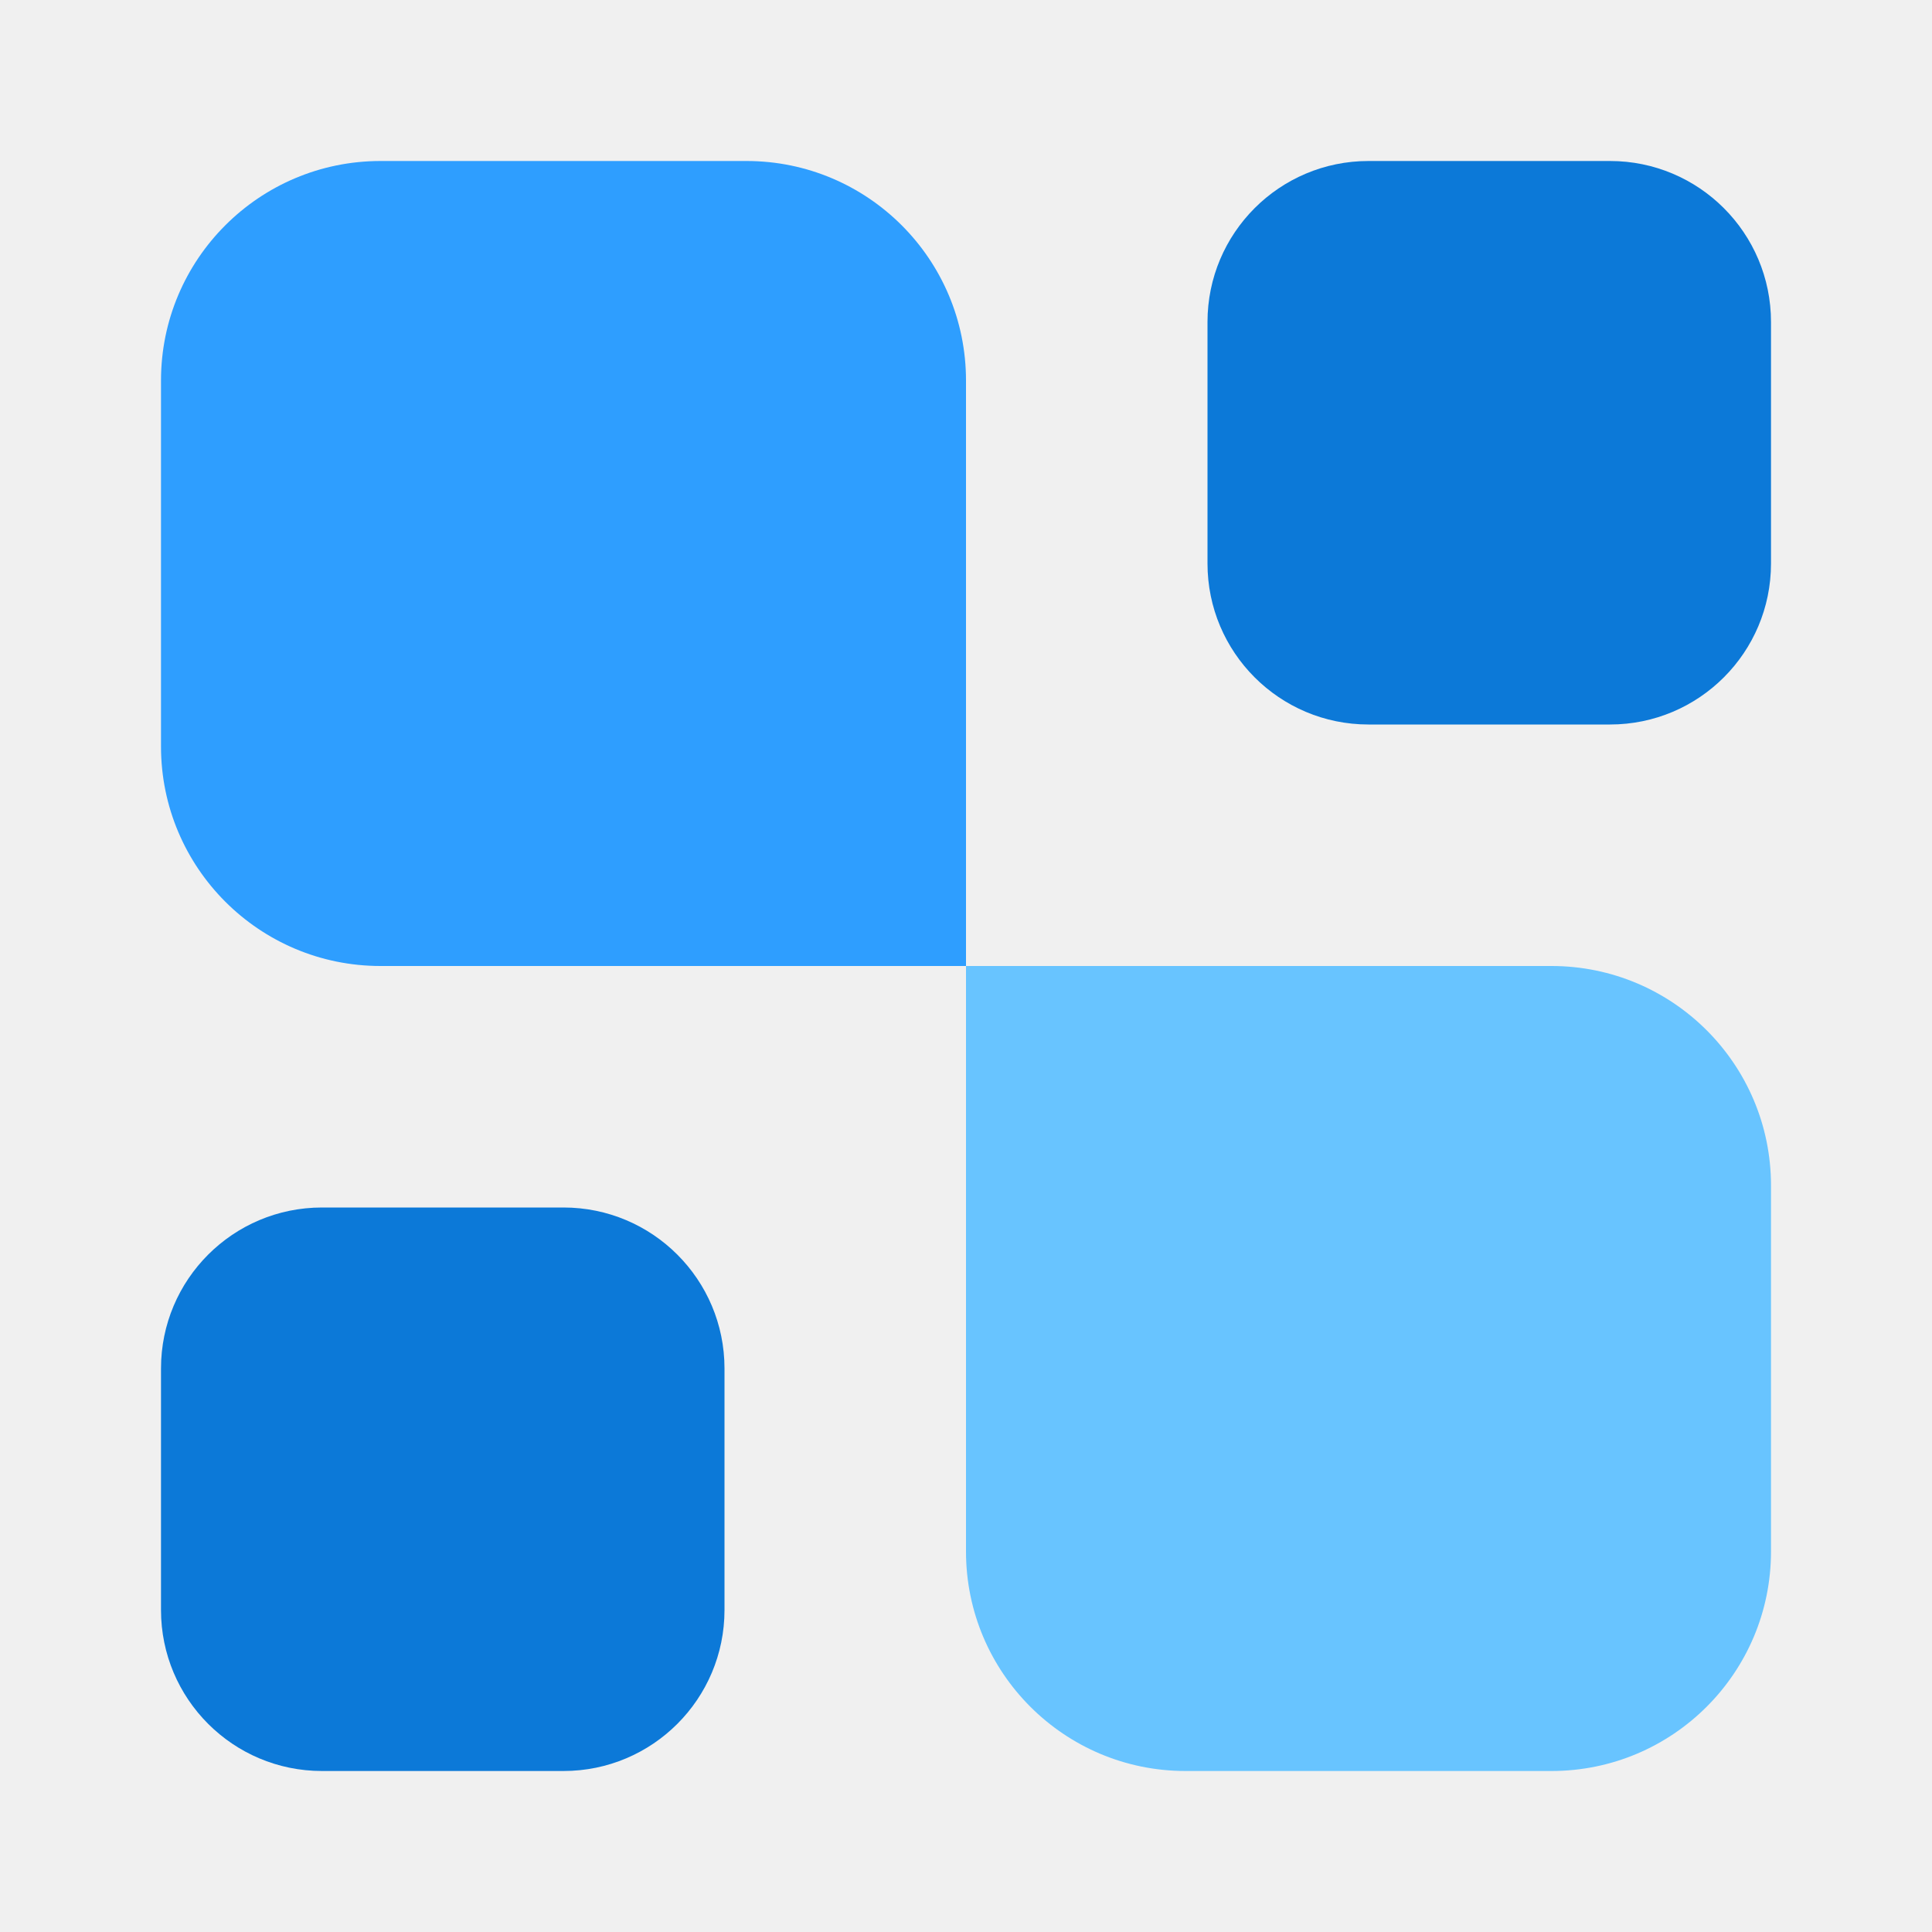
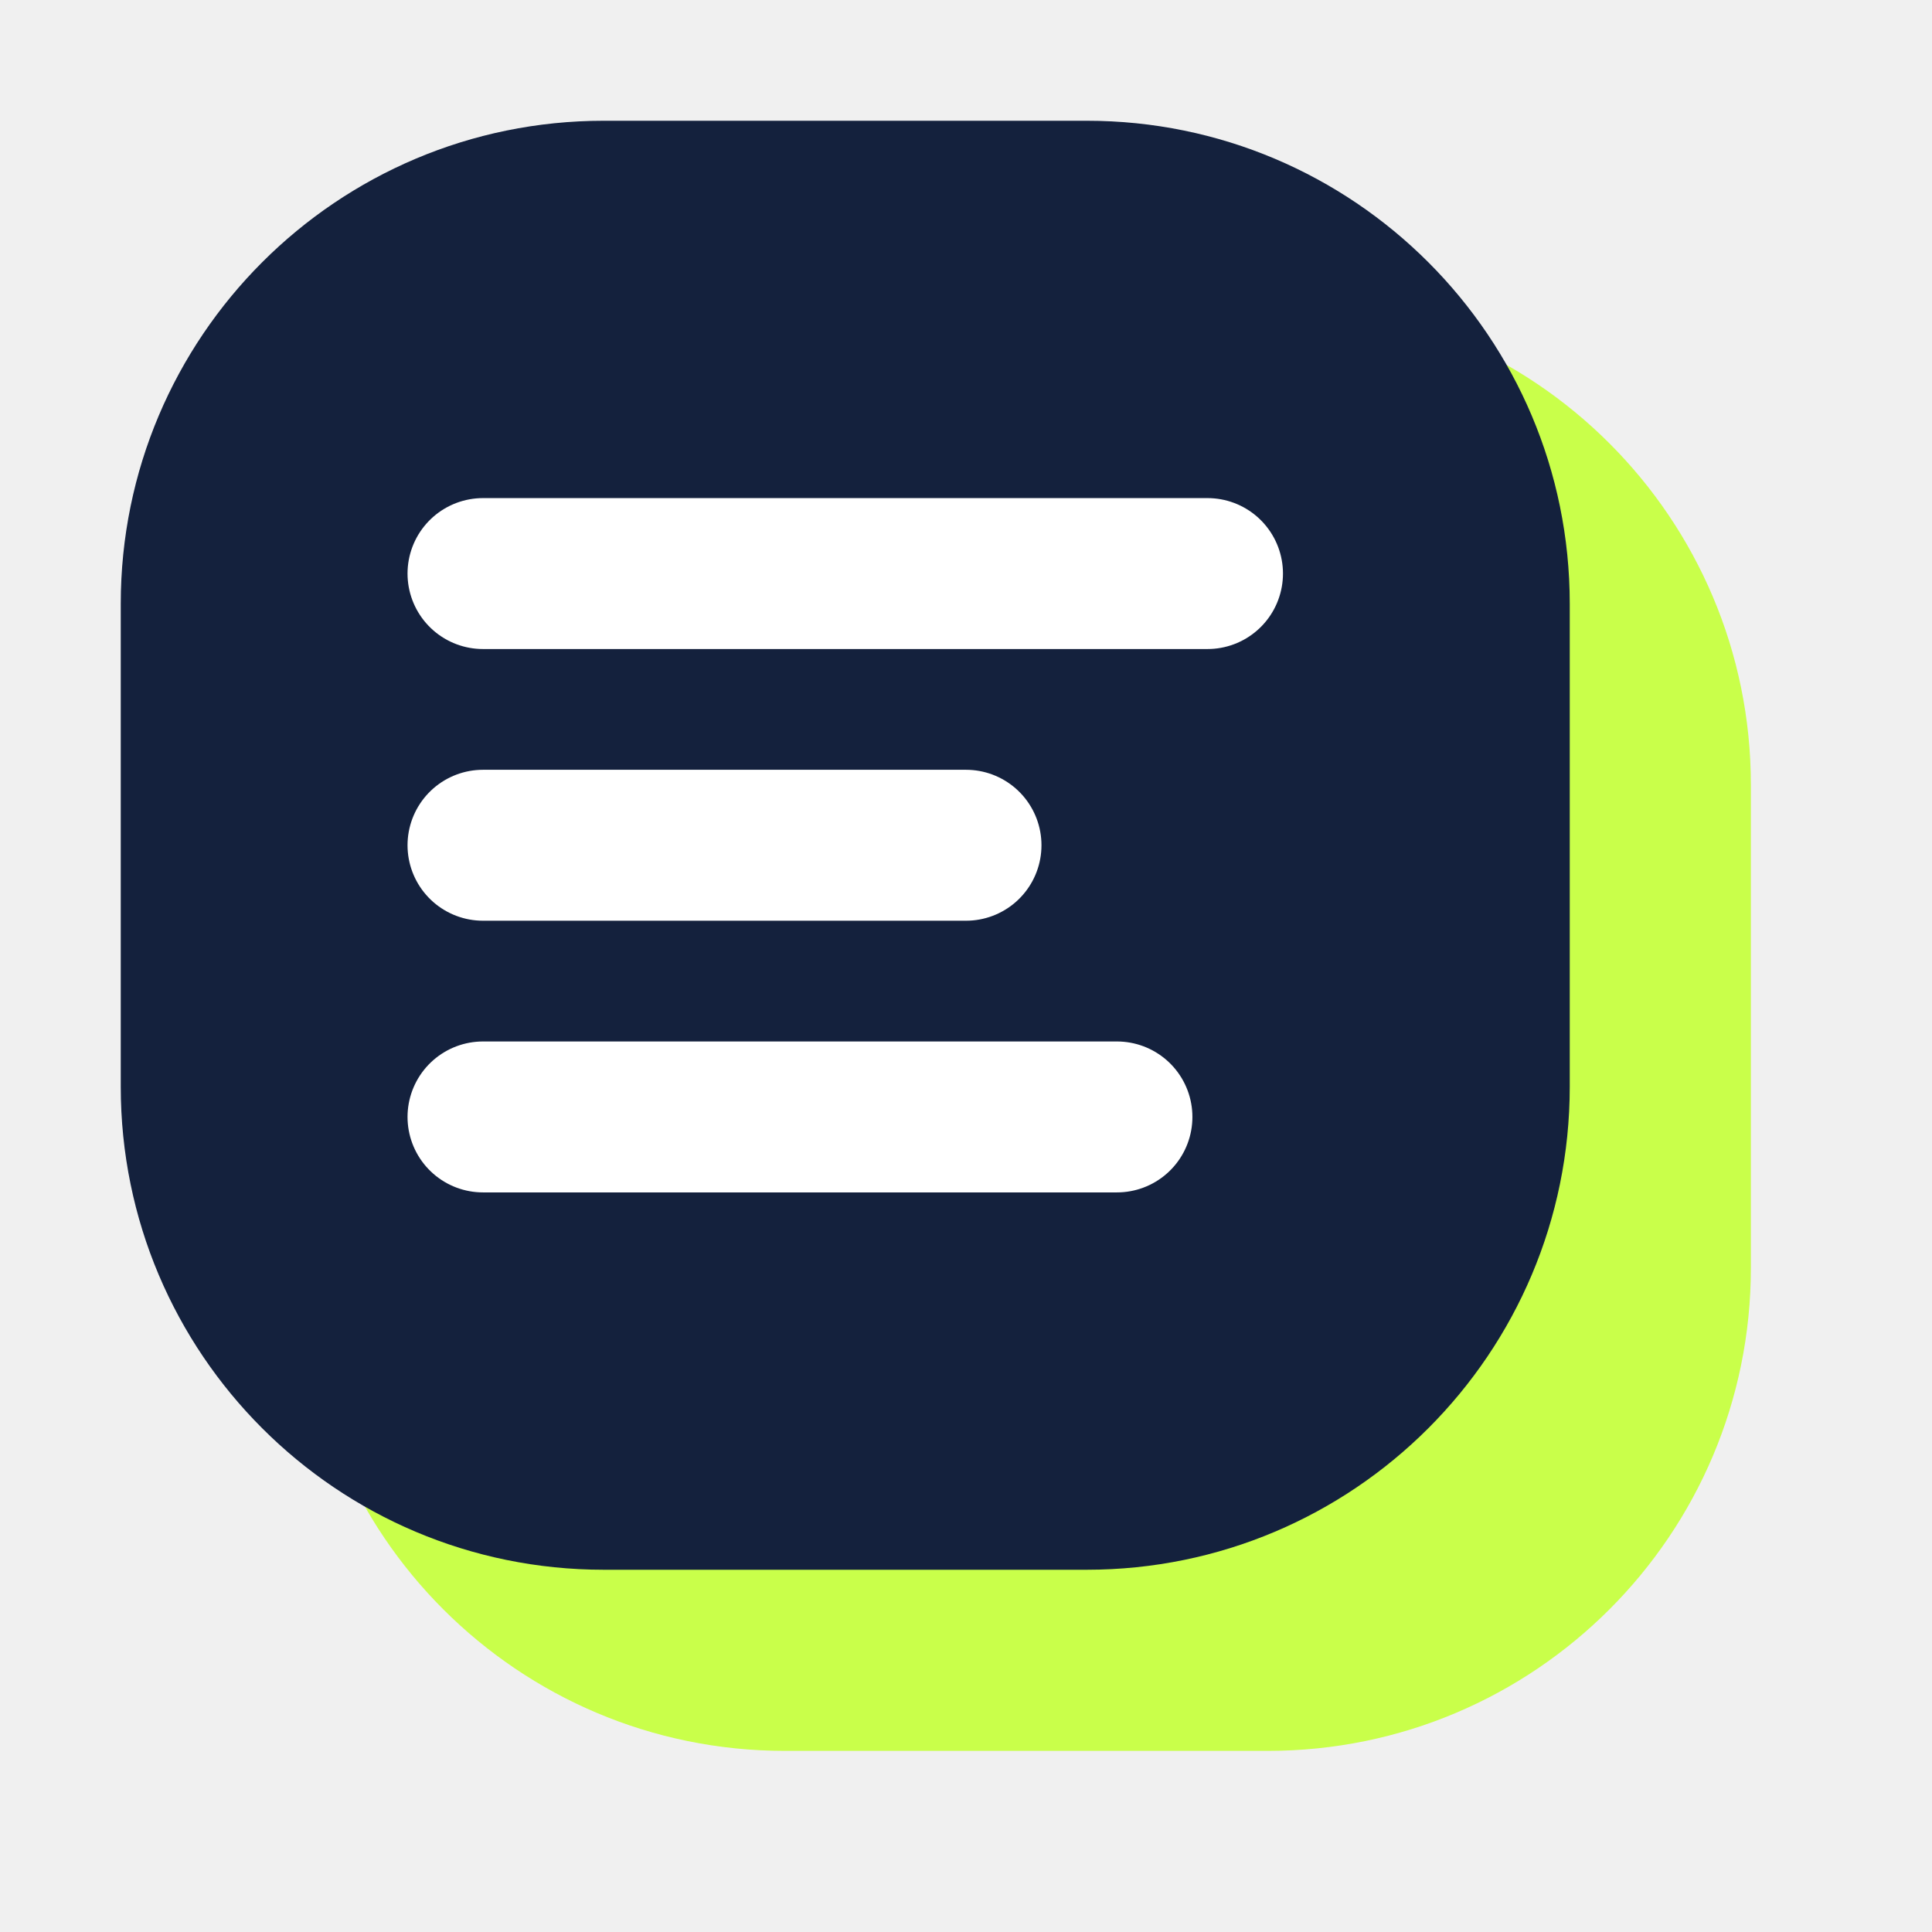
- <svg xmlns="http://www.w3.org/2000/svg" width="24" height="24" viewBox="0 0 24 24" fill="none">
-   <path d="M22 19.273C22 20.779 20.779 22 19.273 22H14.727C13.221 22 12 20.779 12 19.273V12H19.273C20.779 12 22 13.221 22 14.727V19.273Z" fill="#68C4FF" />
-   <path d="M20 2C21.105 2 22 2.895 22 4V7C22 8.105 21.105 9 20 9H17C15.895 9 15 8.105 15 7V4C15 2.895 15.895 2 17 2H20Z" fill="#0C79D8" />
-   <path d="M7 15C8.105 15 9 15.895 9 17V20C9 21.105 8.105 22 7 22H4C2.895 22 2 21.105 2 20V17C2 15.895 2.895 15 4 15H7Z" fill="#0C79D8" />
-   <path d="M12 12H4.727C3.221 12 2 10.779 2 9.273V4.727C2 3.221 3.221 2 4.727 2H9.273C10.779 2 12 3.221 12 4.727V12Z" fill="#2E9EFF" />
+ <svg xmlns="http://www.w3.org/2000/svg" width="32" height="32" viewBox="0 0 32 32" fill="none">
+   <rect x="5" y="5" width="24" height="24" rx="8" fill="#C9FF4A" />
+   <rect x="2" y="2" width="24" height="24" rx="8" fill="#14213D" />
+   <path d="M8 9.5H20M8 14H16M8 18.5H18.5" stroke="white" stroke-width="2.5" stroke-linecap="round" />
</svg>
